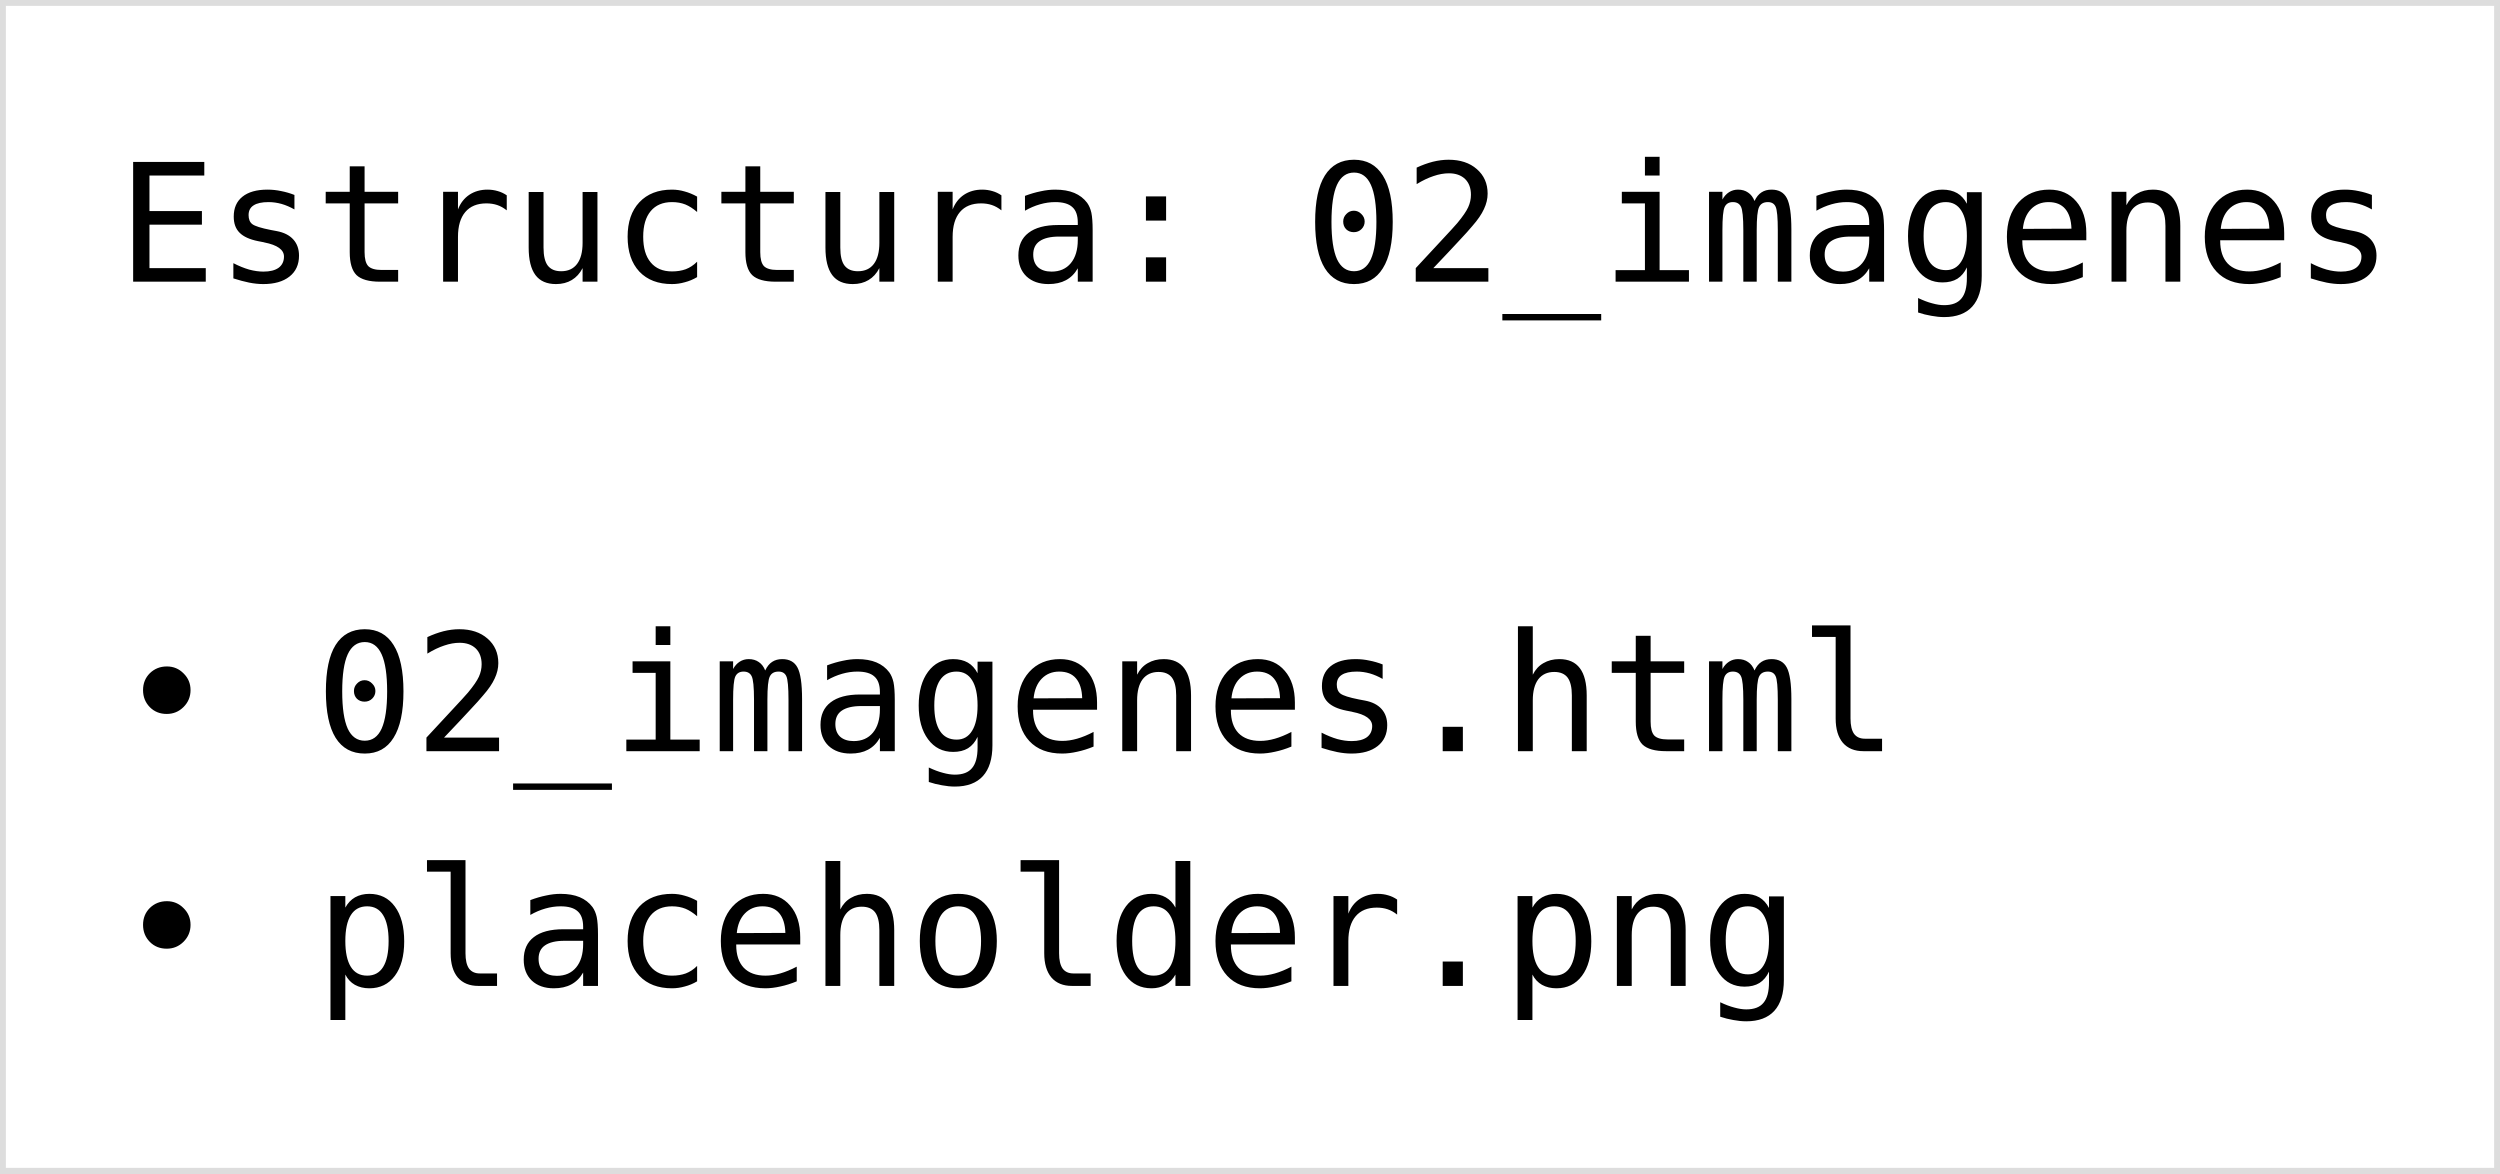
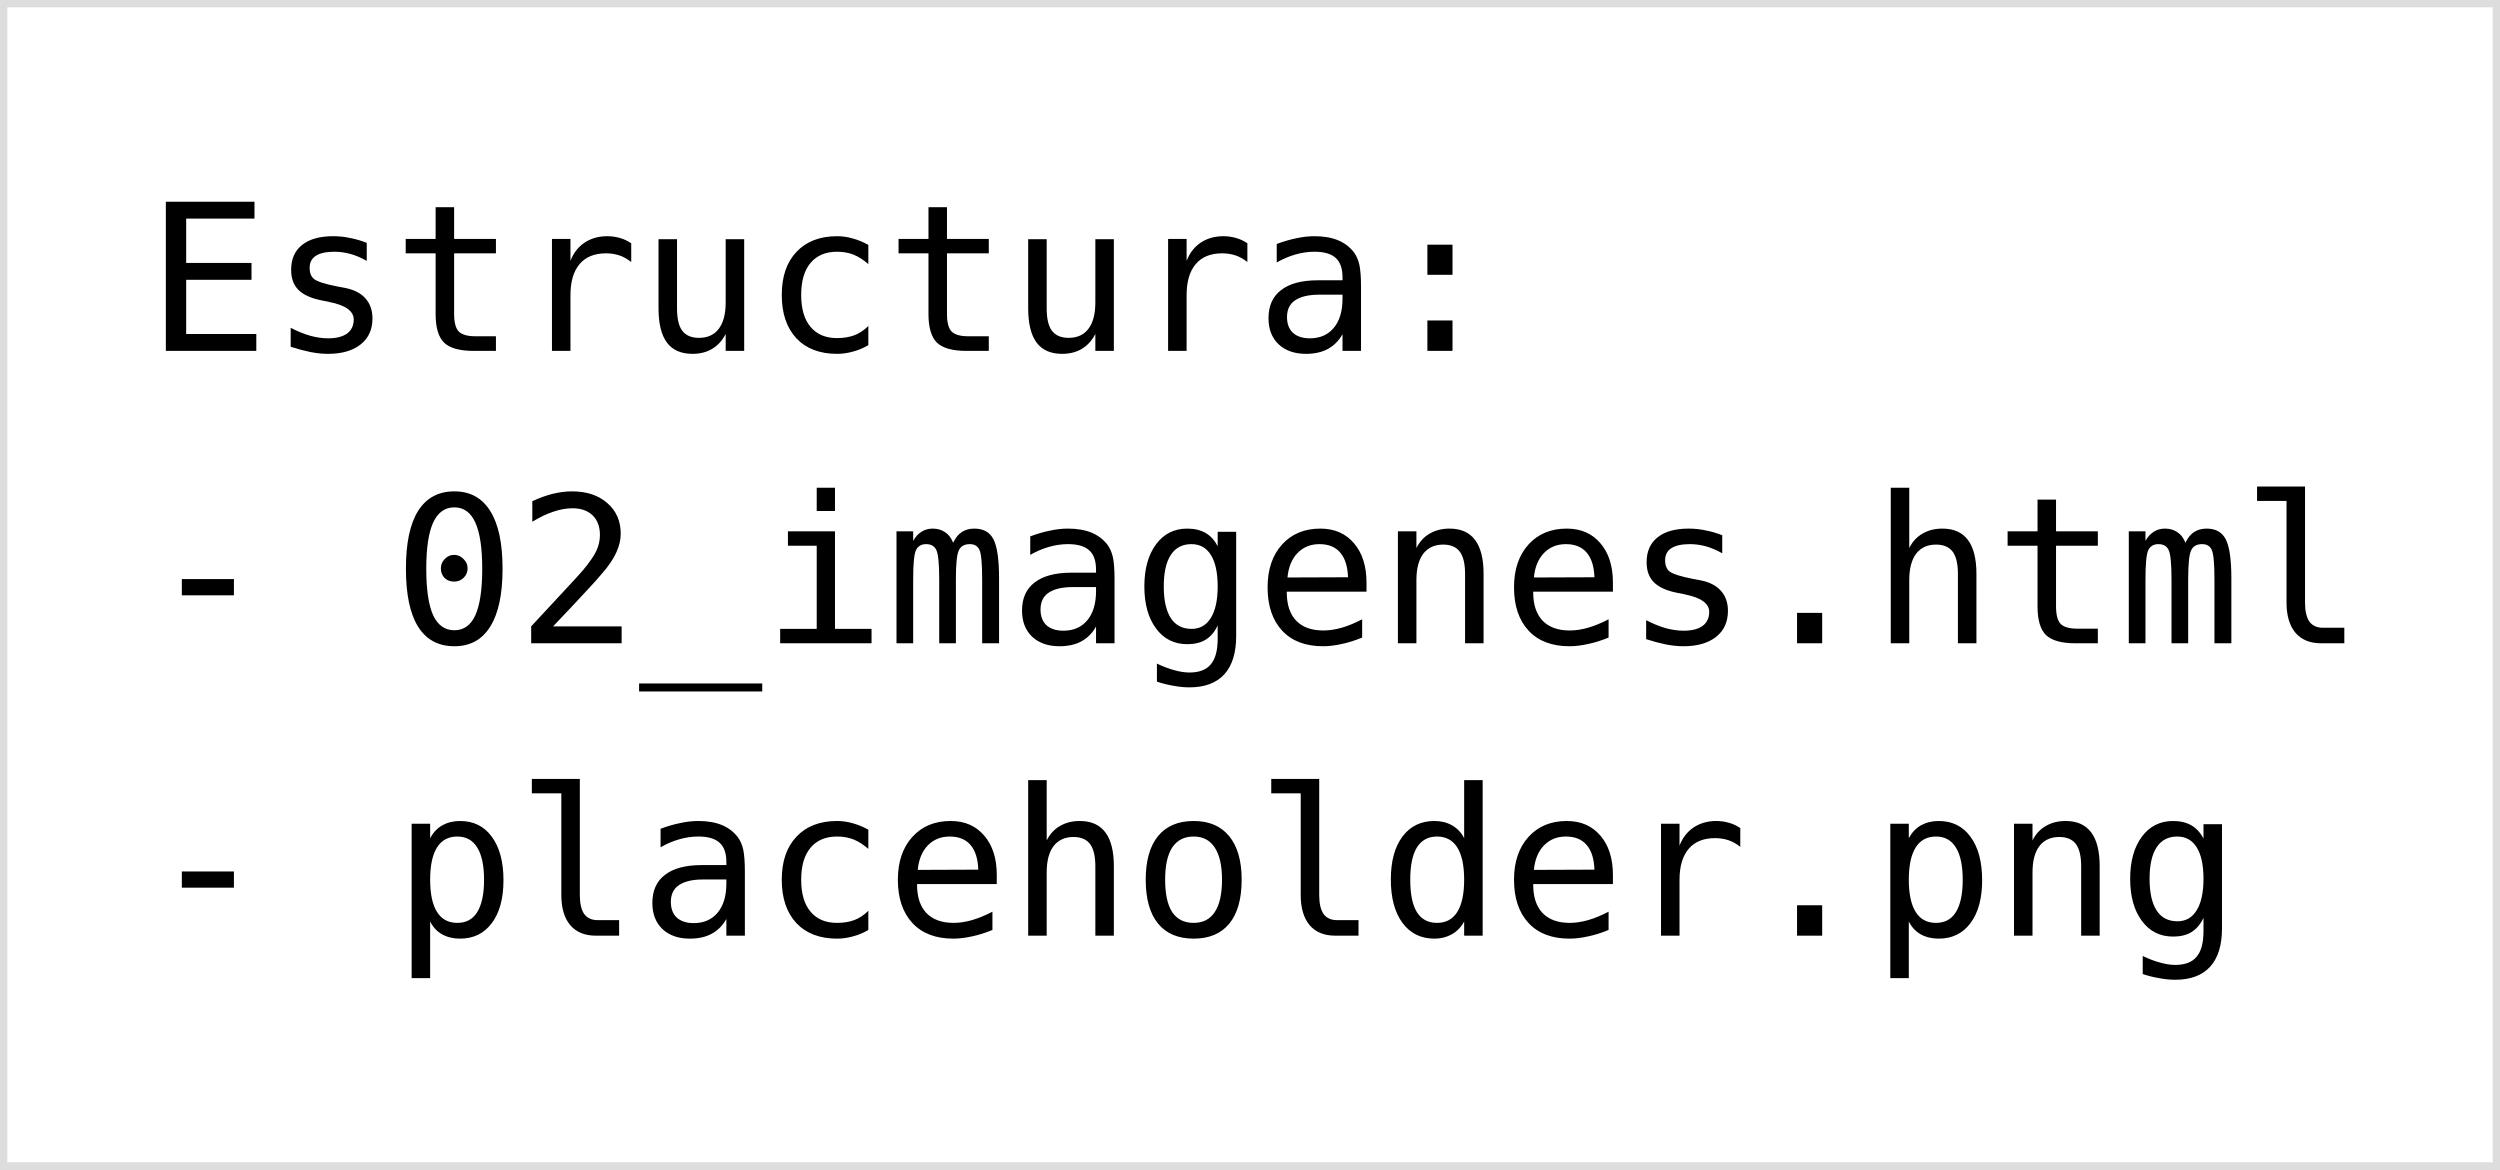
- <svg xmlns="http://www.w3.org/2000/svg" width="213" height="100">
-   <rect x="0" y="0" width="213" height="100" fill="#ffffff" stroke="#ddd" />
-   <text x="10" y="24" font-family="ui-monospace, SFMono-Regular, Menlo, monospace" font-size="14">Estructura: 02_imagenes</text>
-   <text x="10" y="44" font-family="ui-monospace, SFMono-Regular, Menlo, monospace" font-size="14" />
-   <text x="10" y="64" font-family="ui-monospace, SFMono-Regular, Menlo, monospace" font-size="14">• 02_imagenes.html</text>
-   <text x="10" y="84" font-family="ui-monospace, SFMono-Regular, Menlo, monospace" font-size="14">• placeholder.png</text>
+ <svg xmlns="http://www.w3.org/2000/svg" width="171" height="80">
+   <rect x="0" y="0" width="171" height="80" fill="#ffffff" stroke="#ddd" />
+   <text x="10" y="24" font-family="ui-monospace, SFMono-Regular, Menlo, monospace" font-size="14">Estructura:</text>
+   <text x="10" y="44" font-family="ui-monospace, SFMono-Regular, Menlo, monospace" font-size="14">- 02_imagenes.html</text>
+   <text x="10" y="64" font-family="ui-monospace, SFMono-Regular, Menlo, monospace" font-size="14">- placeholder.png</text>
</svg>
